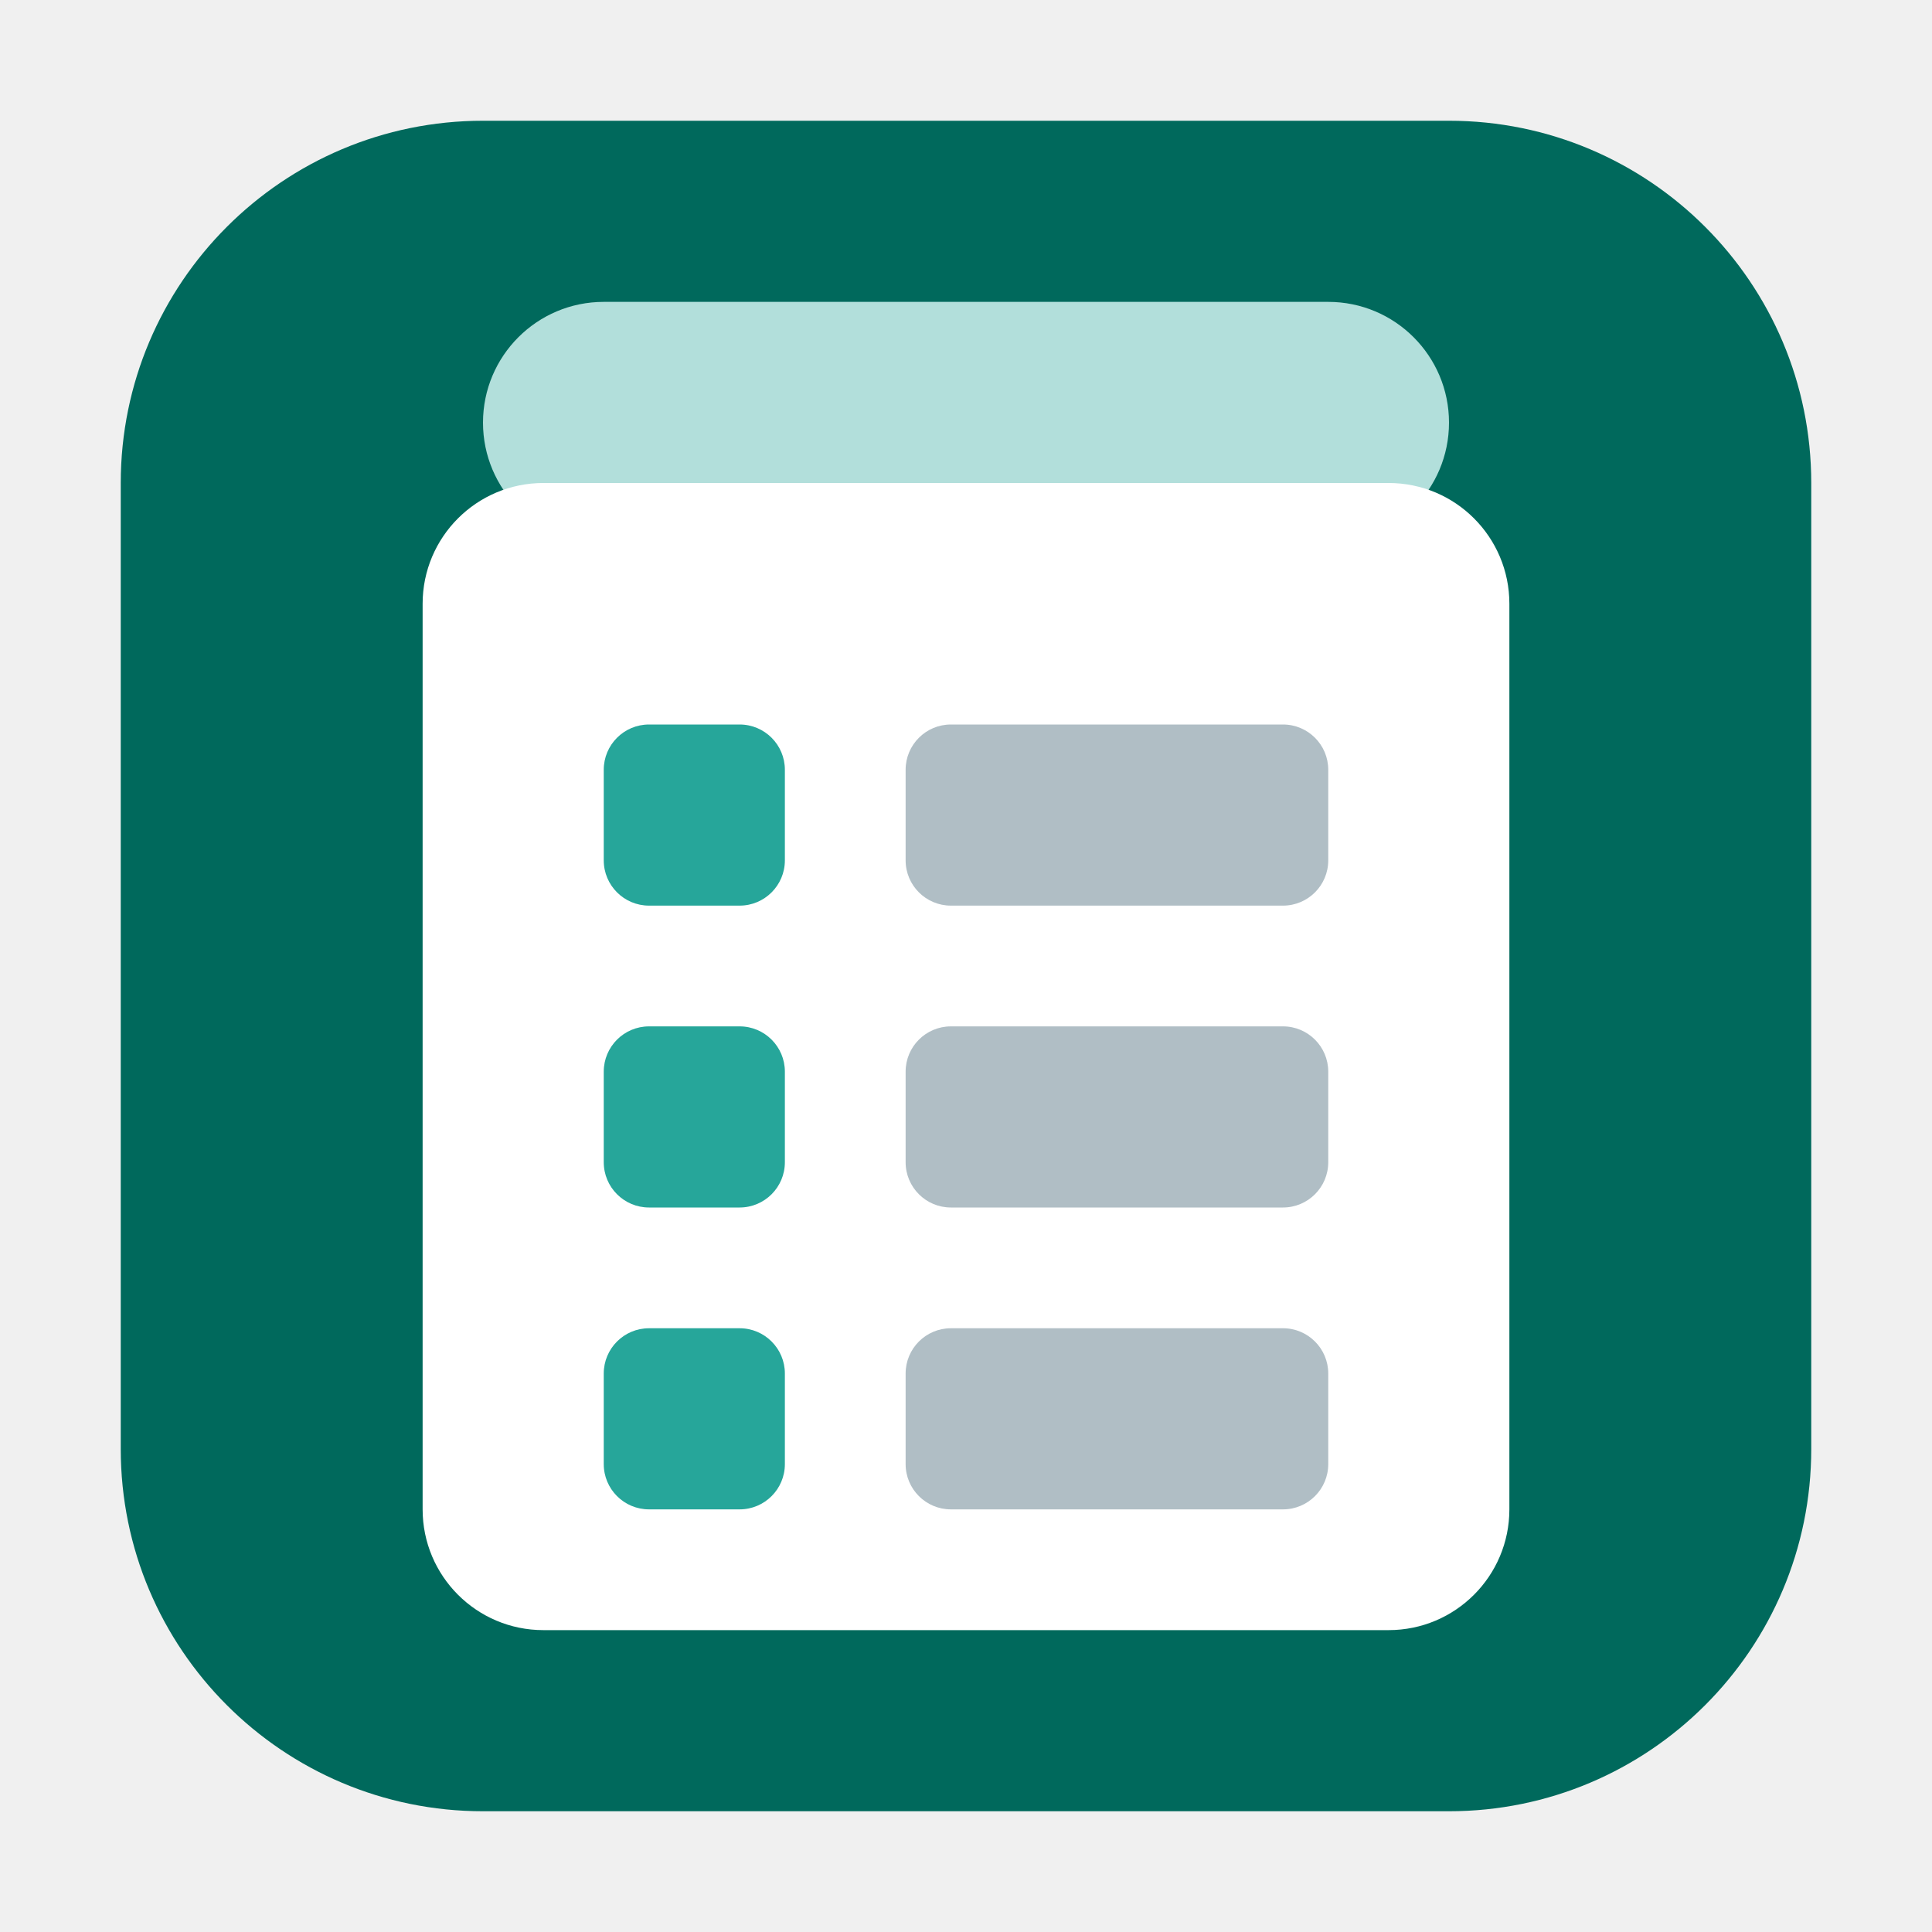
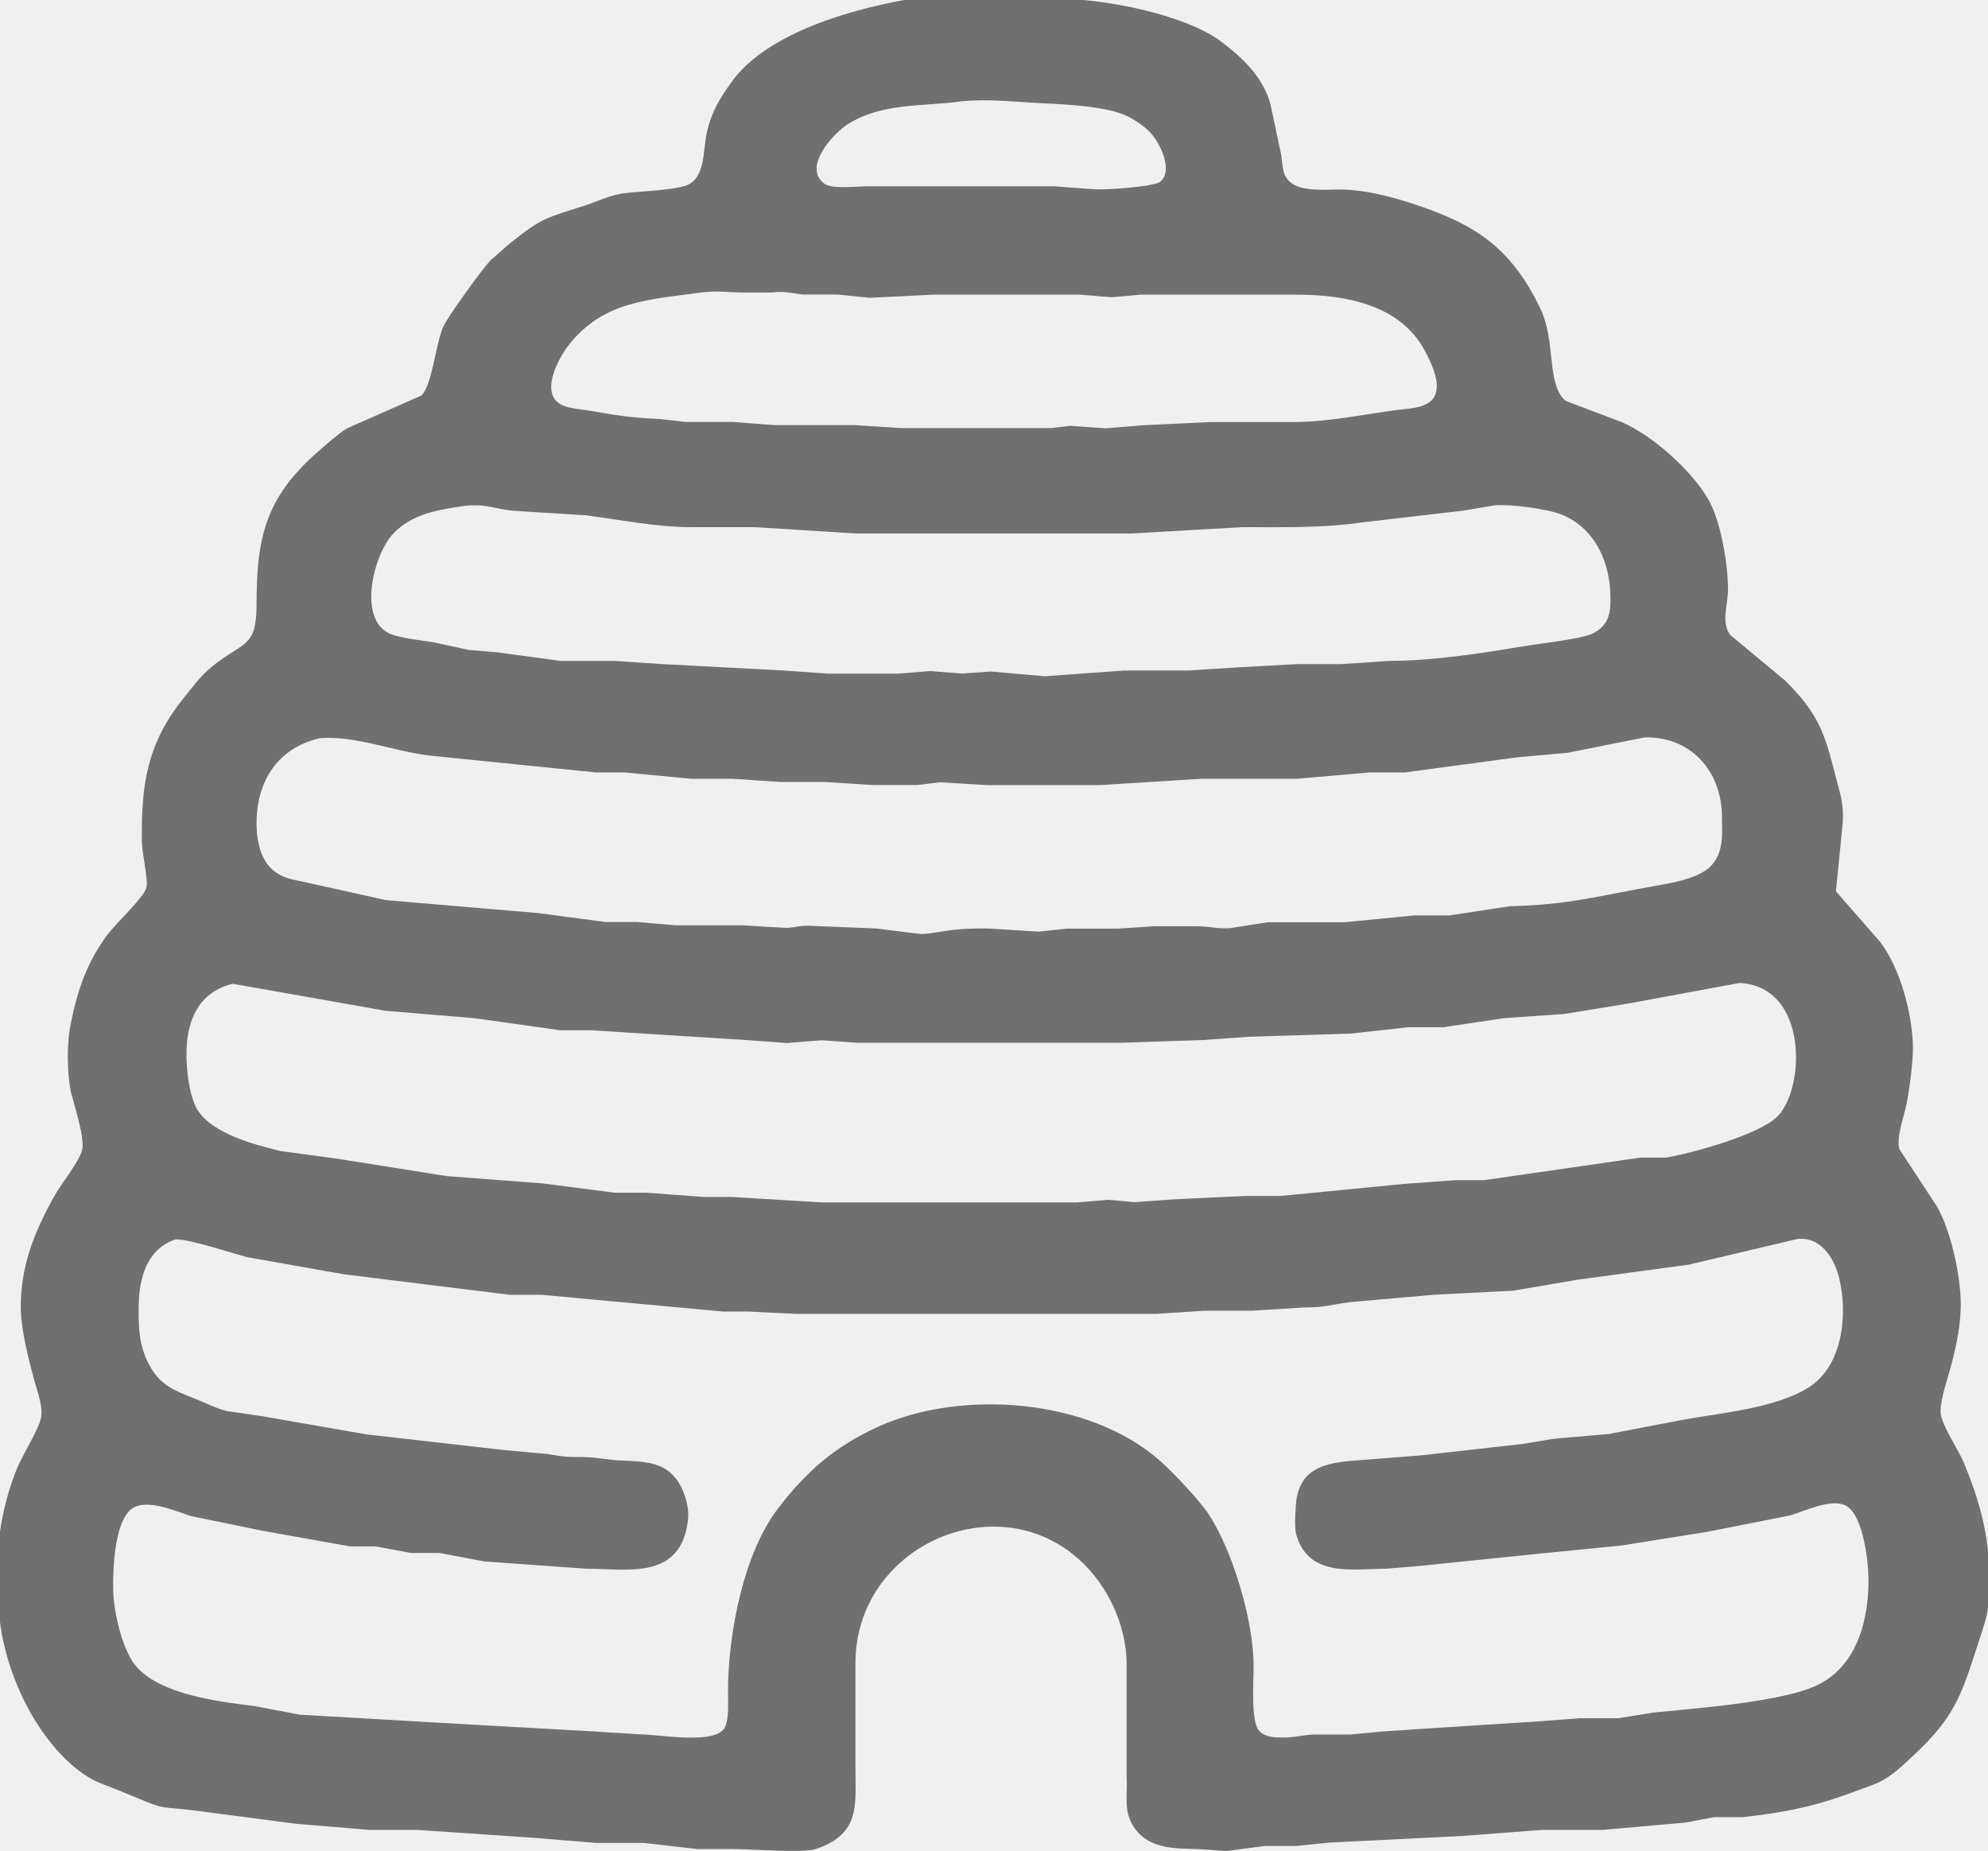
- <svg xmlns="http://www.w3.org/2000/svg" viewBox="0 0 64 64">
-   <rect x="4" y="4" width="56" height="56" rx="12" fill="#00695c" />
-   <rect x="16" y="10" width="32" height="8" rx="4" fill="#b2dfdb" />
-   <rect x="14" y="16" width="36" height="38" rx="4" fill="#ffffff" />
-   <rect x="20" y="24" width="6" height="6" rx="1.5" fill="#26a69a" />
-   <rect x="30" y="24" width="14" height="6" rx="1.5" fill="#b0bec5" />
-   <rect x="20" y="34" width="6" height="6" rx="1.5" fill="#26a69a" />
-   <rect x="30" y="34" width="14" height="6" rx="1.5" fill="#b0bec5" />
-   <rect x="20" y="44" width="6" height="6" rx="1.5" fill="#26a69a" />
-   <rect x="30" y="44" width="14" height="6" rx="1.5" fill="#b0bec5" />
+ <svg xmlns="http://www.w3.org/2000/svg" version="1.1" width="8.667in" height="8.069in" viewBox="0 0 624 581">
+   <path id="path1" fill="#707070" stroke="#707070" stroke-width="1" d="M 286.00,0.14            C 286.00,0.14 313.00,0.14 313.00,0.14              313.00,0.14 332.00,0.14 332.00,0.14              346.21,0.02 371.58,4.94 382.96,13.43              389.65,18.41 396.22,24.71 398.33,33.00              398.33,33.00 401.72,49.00 401.72,49.00              402.16,52.11 401.94,55.00 404.43,57.35              408.20,60.91 416.08,59.95 421.00,60.00              428.22,60.09 436.15,62.10 443.00,64.33              462.58,70.69 473.81,77.90 483.02,97.00              488.08,107.48 484.75,121.08 491.22,126.30              491.22,126.30 509.00,133.04 509.00,133.04              518.64,137.31 530.50,147.93 535.78,157.00              539.68,163.69 541.92,177.25 541.92,185.00              541.92,189.82 539.56,195.36 542.74,199.68              542.74,199.68 559.99,214.02 559.99,214.02              570.48,224.46 572.31,230.32 575.74,244.00              577.19,249.74 578.20,251.75 577.96,258.00              577.96,258.00 575.78,279.99 575.78,279.99              575.78,279.99 589.76,296.00 589.76,296.00              596.00,304.25 599.56,317.70 599.96,328.00              600.14,332.63 598.75,343.41 597.63,348.00              596.75,351.58 594.68,357.52 595.76,361.00              595.76,361.00 607.55,379.00 607.55,379.00              612.05,386.68 615.31,402.07 614.96,411.00              614.69,417.85 613.17,424.45 611.29,431.00              610.32,434.39 608.26,440.64 608.70,444.00              609.23,448.00 614.35,455.33 616.24,460.00              621.06,471.88 623.85,482.10 624.00,495.00              624.13,506.27 623.07,507.63 619.74,518.00              615.07,532.58 612.50,539.23 600.99,550.08              598.13,552.78 595.32,555.60 592.00,557.74              588.98,559.69 586.29,560.35 583.00,561.61              570.43,566.44 560.42,568.55 547.00,570.00              547.00,570.00 538.00,570.00 538.00,570.00              538.00,570.00 529.00,571.71 529.00,571.71              529.00,571.71 503.00,574.00 503.00,574.00              503.00,574.00 484.00,574.00 484.00,574.00              484.00,574.00 459.00,575.91 459.00,575.91              459.00,575.91 417.00,578.00 417.00,578.00              417.00,578.00 407.00,579.04 407.00,579.04              407.00,579.04 397.00,579.04 397.00,579.04              397.00,579.04 385.00,580.63 385.00,580.63              385.00,580.63 376.00,580.01 376.00,580.01              369.20,579.85 361.24,580.07 356.70,573.90              352.95,568.80 354.46,563.68 354.13,558.00              354.13,558.00 354.13,522.00 354.13,522.00              353.94,509.81 348.07,497.33 338.99,489.18              312.45,465.36 268.17,485.07 268.00,522.00              268.00,522.00 268.00,555.00 268.00,555.00              268.00,566.81 269.56,575.36 256.00,580.01              252.29,581.32 235.24,580.01 230.00,580.01              230.00,580.01 219.00,580.01 219.00,580.01              219.00,580.01 202.00,578.08 202.00,578.08              202.00,578.08 187.00,578.08 187.00,578.08              187.00,578.08 168.00,576.51 168.00,576.51              168.00,576.51 131.00,574.00 131.00,574.00              131.00,574.00 116.00,574.00 116.00,574.00              116.00,574.00 93.00,572.09 93.00,572.09              93.00,572.09 65.00,568.42 65.00,568.42              46.43,565.88 55.15,568.87 37.00,561.45              32.00,559.41 29.58,559.00 25.00,555.47              10.10,544.01 0.03,520.64 0.00,502.00              0.00,502.00 0.00,487.00 0.00,487.00              0.10,478.88 2.97,467.40 6.31,460.00              8.09,456.05 12.81,448.47 13.38,445.00              13.98,441.35 12.12,436.58 11.15,433.00              9.46,426.73 7.08,417.34 7.00,411.00              6.85,397.84 11.03,387.37 17.31,376.00              19.63,371.81 25.37,364.93 26.27,361.00              27.12,357.28 23.87,347.19 22.78,343.00              21.46,336.94 21.38,327.09 22.78,321.00              24.80,310.93 27.75,302.36 33.92,294.00              36.91,289.95 45.26,282.41 46.36,279.00              47.19,276.45 45.05,268.25 45.00,264.00              44.80,246.77 46.49,233.99 57.60,220.00              60.52,216.32 63.34,212.48 67.01,209.52              76.51,201.85 80.98,203.80 81.00,190.00              81.03,169.08 83.56,156.76 100.00,142.28              102.22,140.33 106.66,136.44 109.00,134.99              109.00,134.99 132.58,124.58 132.58,124.58              136.18,120.98 137.04,108.95 139.47,103.00              140.74,99.89 151.82,84.71 154.21,82.17              154.21,82.17 160.00,77.09 160.00,77.09              170.77,68.35 171.89,68.90 184.00,64.91              187.71,63.69 191.09,61.99 195.00,61.32              200.19,60.43 213.28,60.38 216.89,58.07              221.81,54.92 221.16,47.33 222.29,42.00              223.64,35.58 226.26,31.27 230.04,26.00              241.05,10.66 268.02,3.14 286.00,0.14 Z            M 302.00,31.28            C 289.63,33.06 277.15,31.58 266.00,38.47              261.05,41.53 251.09,52.55 258.43,58.05              261.02,59.99 268.54,59.01 272.00,59.00              272.00,59.00 331.00,59.00 331.00,59.00              331.00,59.00 344.00,59.96 344.00,59.96              347.31,60.09 362.55,59.18 364.57,57.40              368.99,53.49 364.63,44.75 361.47,41.32              359.62,39.31 356.46,37.20 354.00,35.99              347.78,32.94 335.10,32.28 328.00,31.96              319.22,31.57 310.87,30.46 302.00,31.28 Z            M 220.00,91.33            C 203.80,93.61 189.20,93.90 178.12,108.00              174.52,112.60 168.67,123.81 176.06,127.57              178.37,128.75 182.36,128.99 185.00,129.43              194.25,130.99 197.46,131.62 207.00,132.04              207.00,132.04 215.00,132.96 215.00,132.96              215.00,132.96 230.00,132.96 230.00,132.96              230.00,132.96 243.00,133.96 243.00,133.96              243.00,133.96 268.00,133.96 268.00,133.96              268.00,133.96 283.00,134.90 283.00,134.90              283.00,134.90 330.00,134.90 330.00,134.90              330.00,134.90 336.00,134.18 336.00,134.18              336.00,134.18 347.00,134.98 347.00,134.98              347.00,134.98 359.00,134.00 359.00,134.00              359.00,134.00 380.00,133.00 380.00,133.00              380.00,133.00 406.00,133.00 406.00,133.00              416.83,132.98 427.32,130.72 438.00,129.28              441.70,128.78 447.64,128.75 450.14,125.57              453.49,121.34 449.87,114.06 447.74,110.00              439.95,95.15 422.37,92.02 407.00,92.01              407.00,92.01 358.00,92.01 358.00,92.01              358.00,92.01 349.00,92.82 349.00,92.82              349.00,92.82 339.00,92.00 339.00,92.00              339.00,92.00 293.00,92.00 293.00,92.00              293.00,92.00 273.00,93.00 273.00,93.00              273.00,93.00 263.00,91.96 263.00,91.96              263.00,91.96 252.00,91.96 252.00,91.96              247.90,91.44 246.57,90.86 242.00,91.33              242.00,91.33 233.00,91.33 233.00,91.33              227.36,91.25 226.06,90.72 220.00,91.33 Z            M 146.00,158.29            C 137.62,159.56 129.37,160.64 123.13,167.10              116.78,173.68 111.47,194.45 122.02,199.35              125.05,200.76 132.43,201.60 136.00,202.13              136.00,202.13 147.00,204.54 147.00,204.54              147.00,204.54 156.00,205.29 156.00,205.29              156.00,205.29 176.00,208.00 176.00,208.00              176.00,208.00 193.00,208.00 193.00,208.00              193.00,208.00 208.00,209.00 208.00,209.00              208.00,209.00 246.00,211.00 246.00,211.00              246.00,211.00 260.00,212.00 260.00,212.00              260.00,212.00 282.00,212.00 282.00,212.00              282.00,212.00 292.00,211.18 292.00,211.18              292.00,211.18 302.00,211.96 302.00,211.96              302.00,211.96 311.00,211.32 311.00,211.32              311.00,211.32 328.00,212.82 328.00,212.82              328.00,212.82 353.00,211.00 353.00,211.00              353.00,211.00 373.00,211.00 373.00,211.00              373.00,211.00 389.00,210.00 389.00,210.00              389.00,210.00 407.00,209.00 407.00,209.00              407.00,209.00 421.00,209.00 421.00,209.00              421.00,209.00 436.00,208.00 436.00,208.00              449.99,207.93 464.21,205.75 478.00,203.43              482.64,202.66 496.61,201.09 499.98,199.43              505.91,196.51 506.22,191.89 505.96,186.00              505.49,175.26 500.50,165.00 490.00,160.95              485.49,159.22 473.84,157.69 469.00,158.17              469.00,158.17 459.00,159.85 459.00,159.85              459.00,159.85 427.00,163.57 427.00,163.57              414.76,165.33 402.34,164.98 390.00,165.00              390.00,165.00 355.00,167.00 355.00,167.00              355.00,167.00 269.00,167.00 269.00,167.00              269.00,167.00 237.00,165.00 237.00,165.00              237.00,165.00 217.00,165.00 217.00,165.00              205.91,164.98 194.95,162.71 184.00,161.29              184.00,161.29 162.00,159.91 162.00,159.91              155.35,159.45 153.59,157.65 146.00,158.29 Z            M 100.00,231.33            C 86.05,234.68 79.48,246.17 80.04,260.00              80.23,264.77 81.48,270.18 85.21,273.44              88.87,276.65 92.58,276.66 97.00,277.74              97.00,277.74 121.00,283.08 121.00,283.08              121.00,283.08 169.00,287.17 169.00,287.17              169.00,287.17 190.00,289.96 190.00,289.96              190.00,289.96 200.00,289.96 200.00,289.96              200.00,289.96 212.00,291.00 212.00,291.00              212.00,291.00 233.00,291.00 233.00,291.00              233.00,291.00 247.00,291.82 247.00,291.82              250.14,291.59 251.46,290.93 255.00,291.18              255.00,291.18 275.00,292.00 275.00,292.00              275.00,292.00 289.00,293.74 289.00,293.74              294.68,293.61 297.14,291.85 310.00,292.00              310.00,292.00 326.00,292.99 326.00,292.99              326.00,292.99 335.00,292.04 335.00,292.04              335.00,292.04 351.00,292.04 351.00,292.04              351.00,292.04 362.00,291.30 362.00,291.30              362.00,291.30 376.00,291.30 376.00,291.30              379.79,291.31 381.60,292.16 386.00,291.91              386.00,291.91 398.00,290.04 398.00,290.04              398.00,290.04 422.00,290.04 422.00,290.04              422.00,290.04 444.00,287.90 444.00,287.90              444.00,287.90 455.00,287.90 455.00,287.90              455.00,287.90 474.00,285.01 474.00,285.01              492.26,284.54 500.82,282.01 518.00,278.92              524.05,277.83 533.59,276.53 537.72,271.89              541.70,267.43 541.06,261.55 541.00,256.00              540.82,241.66 530.76,230.44 516.00,231.04              516.00,231.04 492.00,235.84 492.00,235.84              492.00,235.84 476.00,237.29 476.00,237.29              476.00,237.29 441.00,242.00 441.00,242.00              441.00,242.00 430.00,242.00 430.00,242.00              430.00,242.00 407.00,244.00 407.00,244.00              407.00,244.00 377.00,244.00 377.00,244.00              377.00,244.00 345.00,246.00 345.00,246.00              345.00,246.00 310.00,246.00 310.00,246.00              310.00,246.00 295.00,245.09 295.00,245.09              295.00,245.09 288.00,245.96 288.00,245.96              288.00,245.96 274.00,245.96 274.00,245.96              274.00,245.96 259.00,245.00 259.00,245.00              259.00,245.00 245.00,245.00 245.00,245.00              245.00,245.00 230.00,244.00 230.00,244.00              230.00,244.00 217.00,244.00 217.00,244.00              217.00,244.00 196.00,242.00 196.00,242.00              196.00,242.00 187.00,242.00 187.00,242.00              187.00,242.00 136.00,236.83 136.00,236.83              124.31,235.71 111.15,230.10 100.00,231.33 Z            M 73.00,308.34            C 62.20,310.97 58.25,319.64 58.01,330.00              57.89,335.29 58.79,344.56 61.72,348.98              66.64,356.41 79.67,359.87 88.00,361.87              88.00,361.87 106.00,364.30 106.00,364.30              106.00,364.30 140.00,369.72 140.00,369.72              140.00,369.72 170.00,372.00 170.00,372.00              170.00,372.00 193.00,374.96 193.00,374.96              193.00,374.96 203.00,374.96 203.00,374.96              203.00,374.96 221.00,376.30 221.00,376.30              221.00,376.30 230.00,376.30 230.00,376.30              230.00,376.30 258.00,378.00 258.00,378.00              258.00,378.00 338.00,378.00 338.00,378.00              338.00,378.00 348.00,377.18 348.00,377.18              348.00,377.18 356.00,377.92 356.00,377.92              356.00,377.92 369.00,377.00 369.00,377.00              369.00,377.00 391.00,375.97 391.00,375.97              391.00,375.97 402.00,375.97 402.00,375.97              402.00,375.97 441.00,372.17 441.00,372.17              441.00,372.17 457.00,371.00 457.00,371.00              457.00,371.00 466.00,371.00 466.00,371.00              466.00,371.00 515.00,363.93 515.00,363.93              515.00,363.93 523.00,363.93 523.00,363.93              531.60,362.47 551.54,356.90 557.81,351.32              567.28,342.90 568.61,309.21 546.00,308.10              546.00,308.10 511.00,314.58 511.00,314.58              511.00,314.58 491.00,317.83 491.00,317.83              491.00,317.83 472.00,319.17 472.00,319.17              472.00,319.17 453.00,322.00 453.00,322.00              453.00,322.00 442.00,322.00 442.00,322.00              442.00,322.00 424.00,324.00 424.00,324.00              424.00,324.00 392.00,325.00 392.00,325.00              392.00,325.00 378.00,326.00 378.00,326.00              378.00,326.00 352.00,326.88 352.00,326.88              352.00,326.88 342.00,326.88 342.00,326.88              342.00,326.88 308.00,326.88 308.00,326.88              308.00,326.88 269.00,326.88 269.00,326.88              269.00,326.88 258.00,326.08 258.00,326.08              258.00,326.08 247.00,326.96 247.00,326.96              247.00,326.96 234.00,326.00 234.00,326.00              234.00,326.00 202.00,324.00 202.00,324.00              202.00,324.00 186.00,322.96 186.00,322.96              186.00,322.96 176.00,322.96 176.00,322.96              176.00,322.96 149.00,319.17 149.00,319.17              149.00,319.17 121.00,316.83 121.00,316.83              121.00,316.83 73.00,308.34 73.00,308.34 Z            M 55.00,388.60            C 45.64,391.70 43.11,401.09 43.00,410.00              42.93,416.07 42.99,421.31 45.53,427.00              49.47,435.86 54.91,437.03 63.00,440.42              65.63,441.52 68.21,442.82 71.00,443.47              71.00,443.47 82.00,445.08 82.00,445.08              82.00,445.08 115.00,450.83 115.00,450.83              115.00,450.83 158.00,455.72 158.00,455.72              158.00,455.72 172.00,457.00 172.00,457.00              179.58,458.44 179.43,457.64 186.00,458.09              186.00,458.09 193.00,458.91 193.00,458.91              202.04,459.53 210.17,458.48 214.19,469.00              215.14,471.51 215.74,474.32 215.45,477.00              213.43,495.60 197.22,492.06 184.00,492.00              184.00,492.00 152.00,489.71 152.00,489.71              152.00,489.71 138.00,487.06 138.00,487.06              138.00,487.06 129.00,487.06 129.00,487.06              129.00,487.06 118.00,485.00 118.00,485.00              118.00,485.00 110.00,485.00 110.00,485.00              110.00,485.00 83.00,480.20 83.00,480.20              83.00,480.20 60.00,475.48 60.00,475.48              55.21,473.92 47.24,470.41 42.21,472.60              35.29,475.60 34.93,492.56 35.00,499.00              35.09,505.96 37.86,518.47 42.53,523.70              50.45,532.56 68.62,534.74 80.00,536.15              80.00,536.15 94.00,538.83 94.00,538.83              94.00,538.83 116.00,540.09 116.00,540.09              116.00,540.09 149.00,542.00 149.00,542.00              149.00,542.00 185.00,544.00 185.00,544.00              185.00,544.00 201.00,545.00 201.00,545.00              207.24,545.03 224.37,548.43 227.83,542.77              229.48,540.06 228.96,533.32 229.00,530.00              229.21,512.52 233.81,488.11 244.52,474.00              253.41,462.30 262.57,454.37 276.00,448.31              302.23,436.48 342.11,439.66 364.00,459.17              368.02,462.76 376.36,471.58 379.19,476.00              386.66,487.65 392.98,509.13 393.00,523.00              393.01,527.54 392.03,540.38 394.74,543.57              396.39,545.51 398.61,545.82 401.00,545.96              405.61,546.22 407.89,545.37 412.00,545.04              412.00,545.04 424.00,545.04 424.00,545.04              424.00,545.04 434.00,544.09 434.00,544.09              434.00,544.09 466.00,542.00 466.00,542.00              466.00,542.00 482.00,541.00 482.00,541.00              482.00,541.00 496.00,539.94 496.00,539.94              496.00,539.94 508.00,539.94 508.00,539.94              508.00,539.94 519.00,538.17 519.00,538.17              532.10,536.84 560.09,534.82 571.00,529.34              583.59,523.03 587.28,508.14 586.99,495.00              586.85,489.12 585.15,474.19 578.95,471.93              574.18,470.19 566.58,473.79 562.00,475.25              562.00,475.25 536.00,480.39 536.00,480.39              536.00,480.39 509.00,484.71 509.00,484.71              509.00,484.71 483.00,487.29 483.00,487.29              483.00,487.29 446.00,491.09 446.00,491.09              446.00,491.09 435.00,492.00 435.00,492.00              424.79,492.05 410.58,494.91 407.20,481.00              406.97,479.15 406.96,475.94 407.20,474.00              407.38,460.86 416.46,459.65 427.00,458.91              427.00,458.91 446.00,457.42 446.00,457.42              446.00,457.42 478.00,453.83 478.00,453.83              478.00,453.83 488.00,452.17 488.00,452.17              488.00,452.17 505.00,450.71 505.00,450.71              505.00,450.71 528.00,446.31 528.00,446.31              540.27,444.02 557.30,442.73 568.00,436.01              579.01,429.08 580.62,412.59 577.76,401.00              576.16,394.50 571.61,387.54 564.00,388.51              564.00,388.51 530.00,396.55 530.00,396.55              530.00,396.55 495.00,401.29 495.00,401.29              495.00,401.29 475.00,404.71 475.00,404.71              475.00,404.71 450.00,406.00 450.00,406.00              450.00,406.00 424.00,408.29 424.00,408.29              417.48,409.10 416.31,409.96 409.00,410.00              409.00,410.00 393.00,411.00 393.00,411.00              393.00,411.00 378.00,411.00 378.00,411.00              378.00,411.00 363.00,412.00 363.00,412.00              363.00,412.00 250.00,412.00 250.00,412.00              250.00,412.00 235.00,411.26 235.00,411.26              235.00,411.26 227.00,411.26 227.00,411.26              227.00,411.26 170.00,406.00 170.00,406.00              170.00,406.00 160.00,406.00 160.00,406.00              160.00,406.00 108.00,399.57 108.00,399.57              108.00,399.57 78.00,394.26 78.00,394.26              72.07,392.77 60.19,388.60 55.00,388.60 Z">
+         </path>
</svg>
